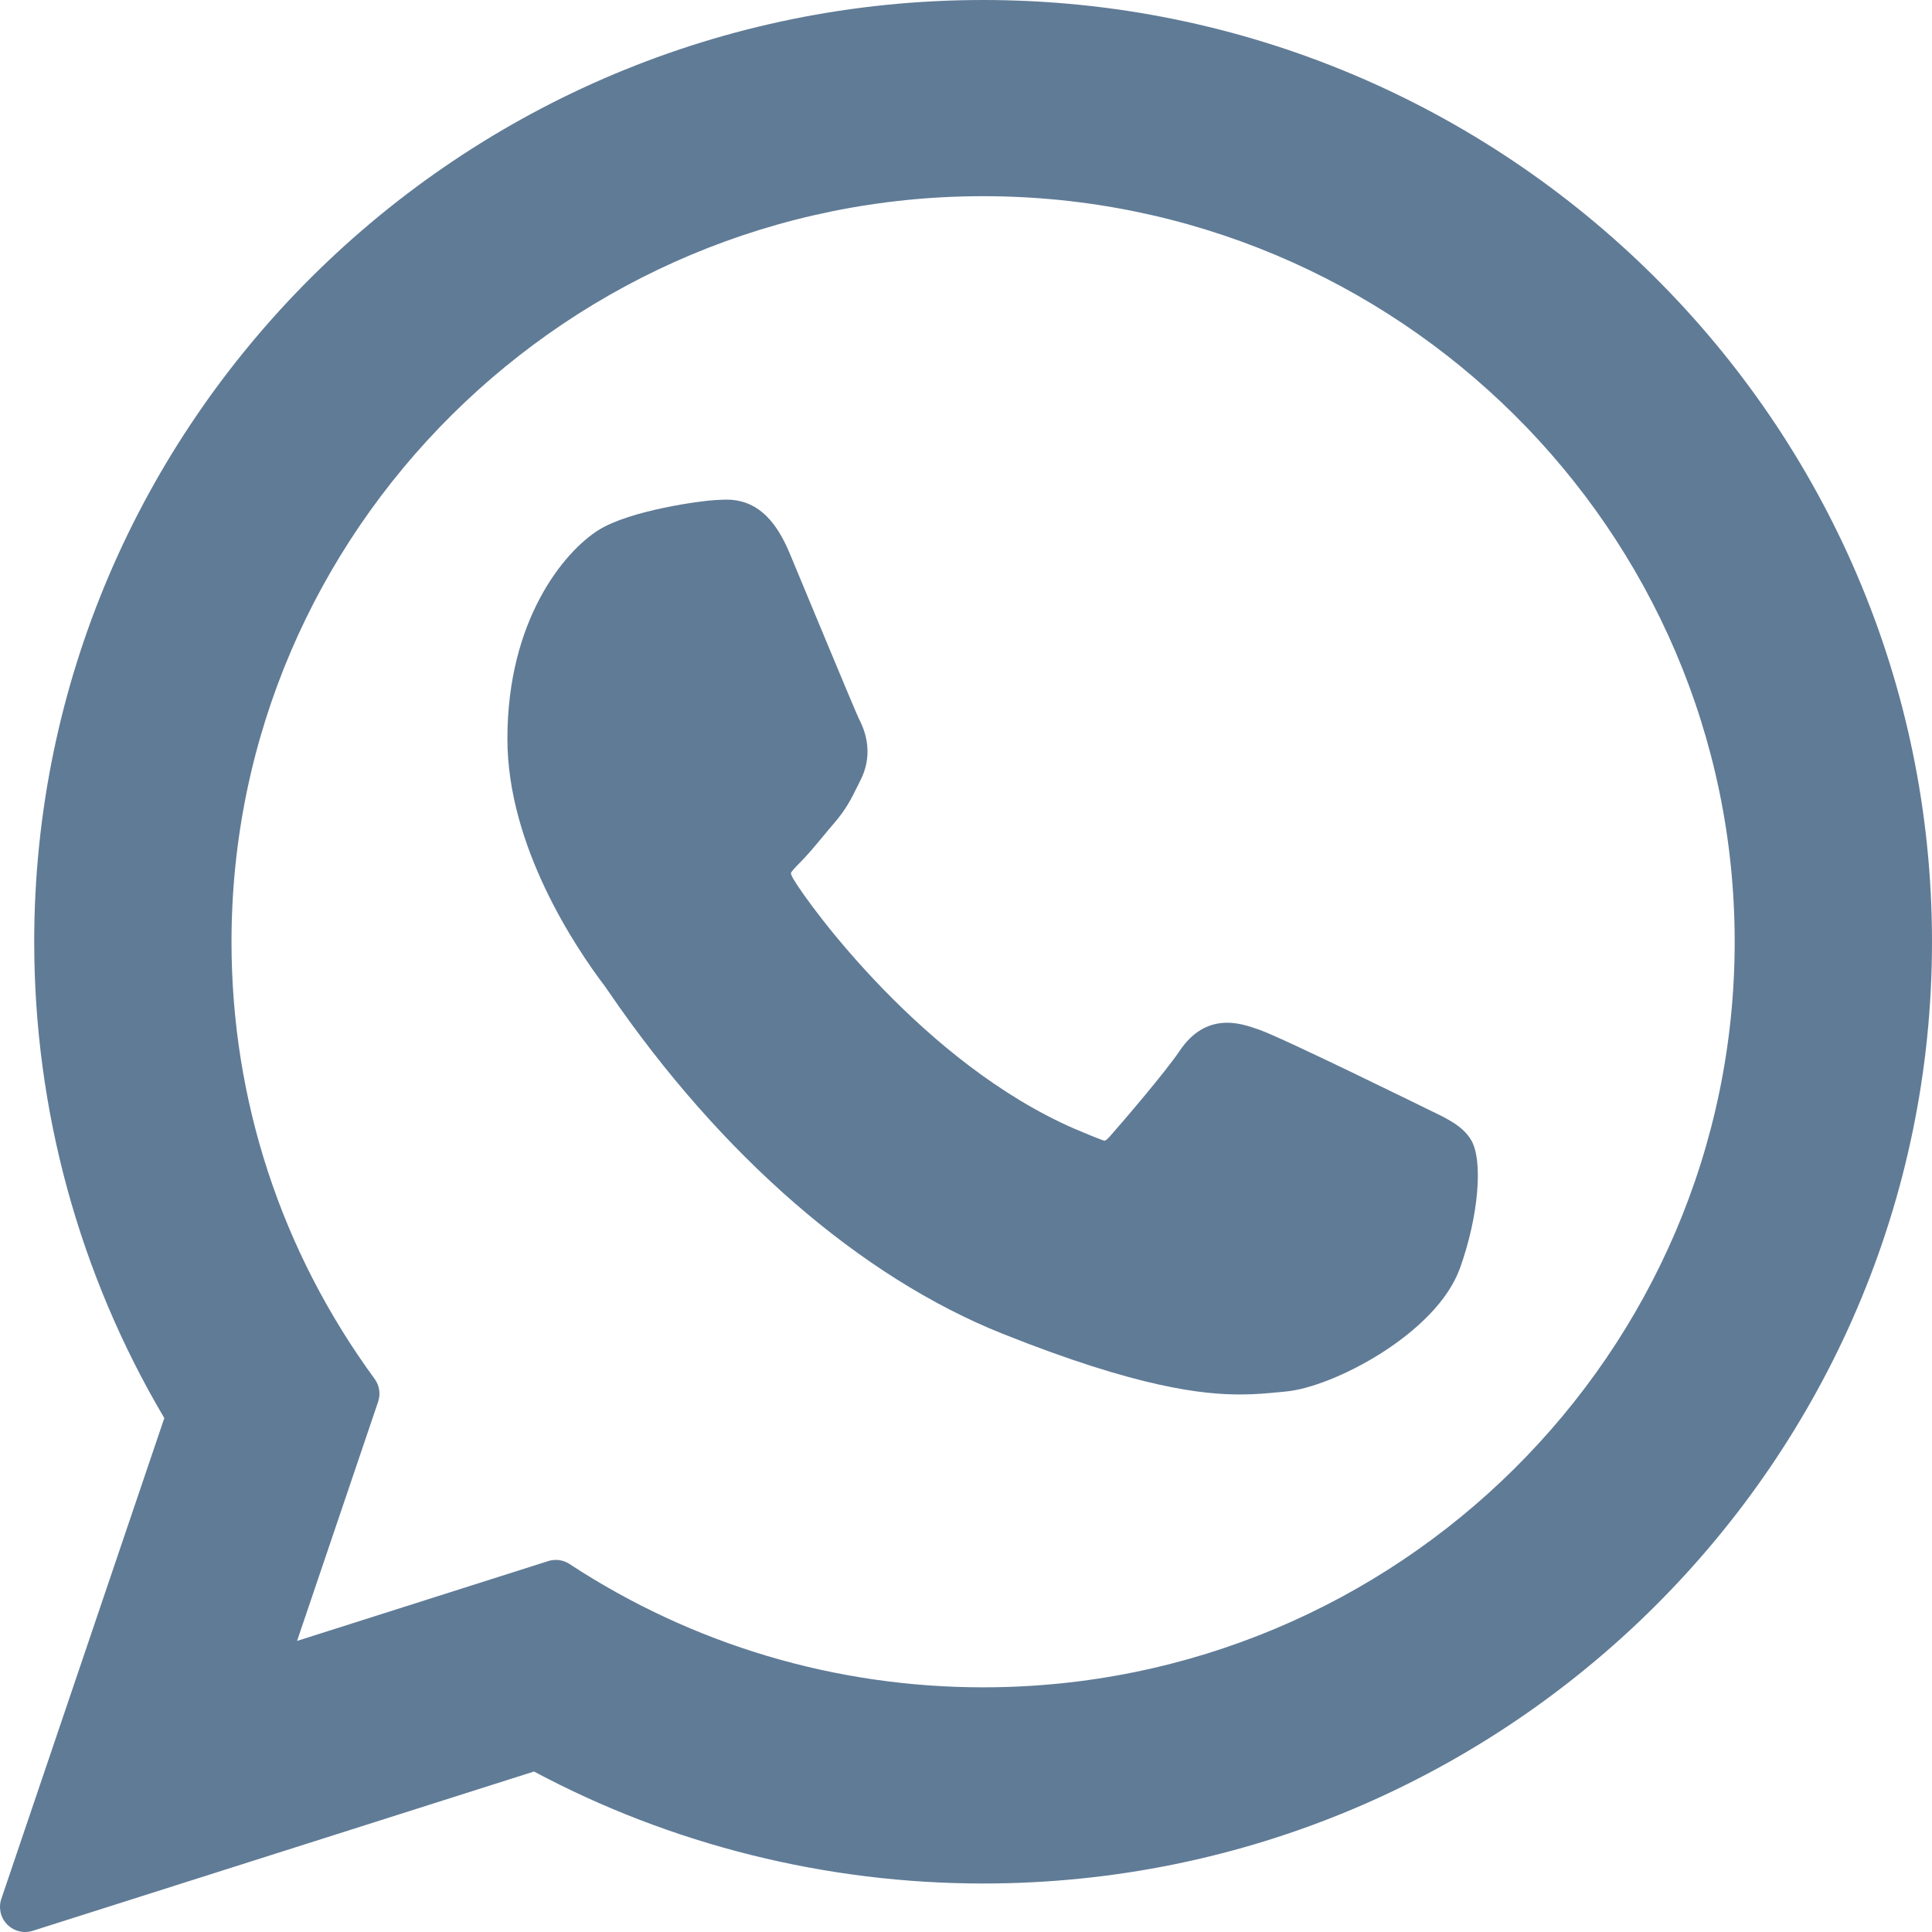
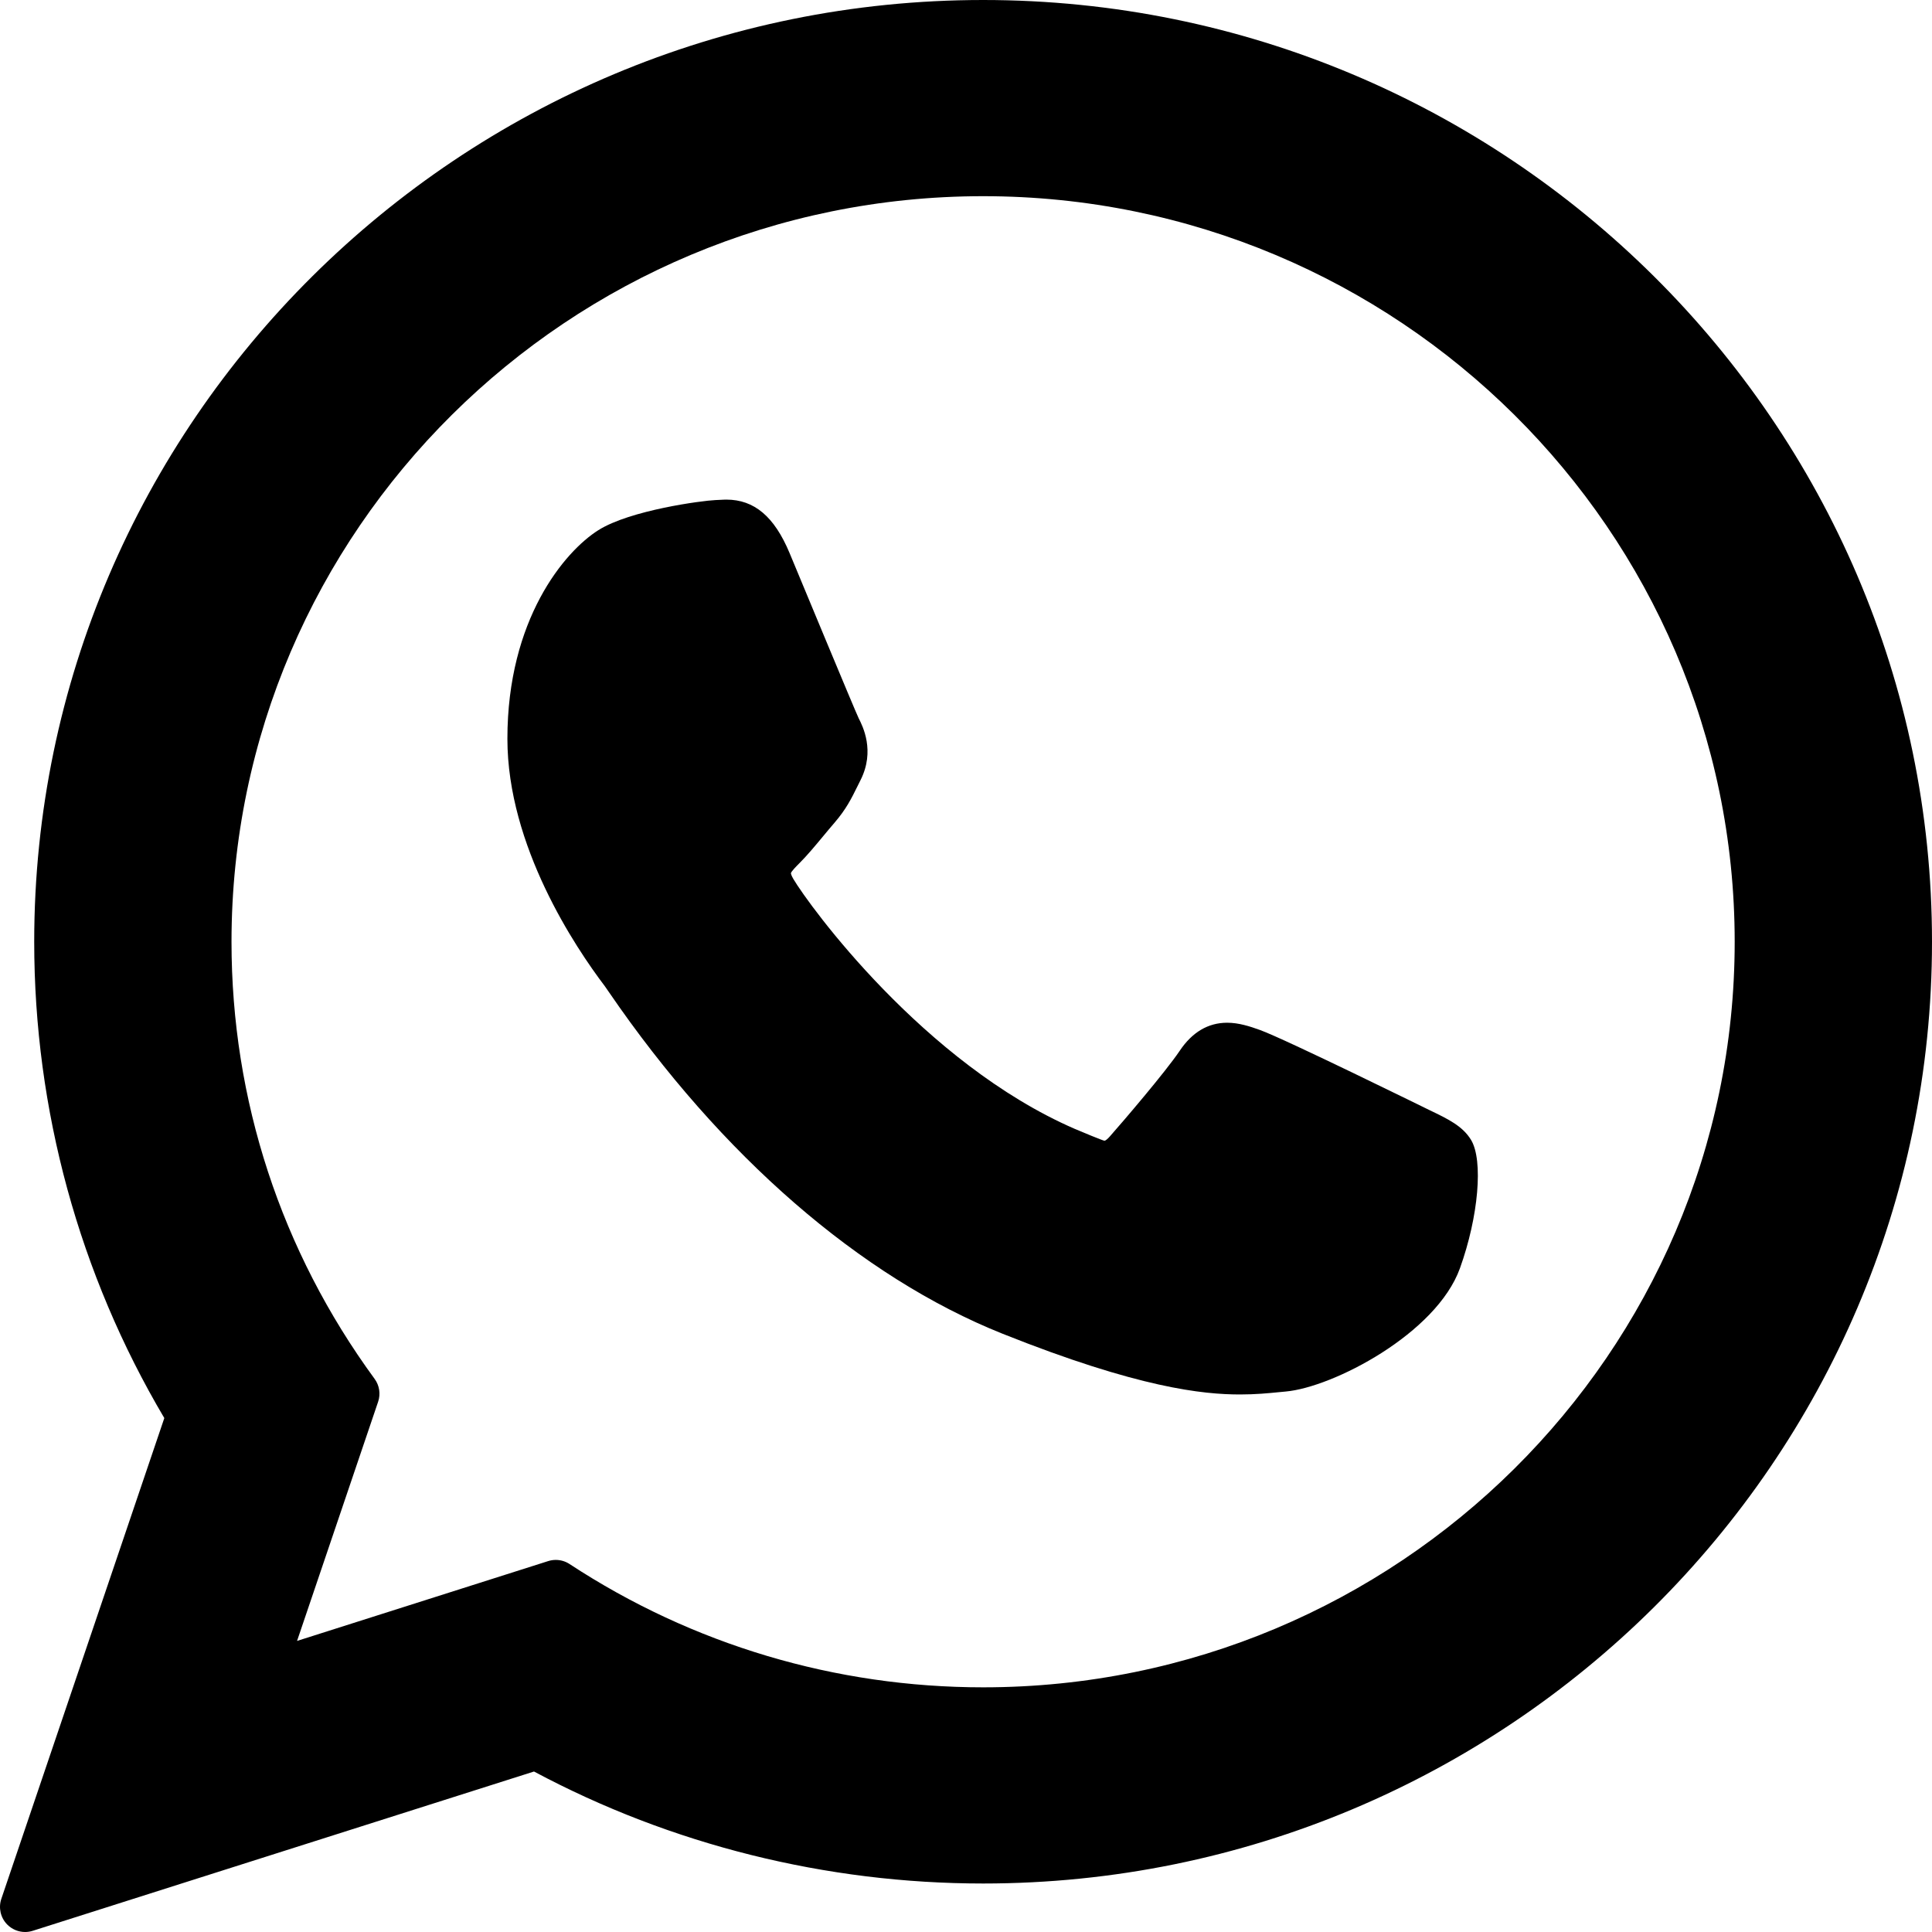
- <svg xmlns="http://www.w3.org/2000/svg" fill="#607B96" height="64px" width="64px" version="1.1" id="Layer_1" viewBox="0 0 308 308" xml:space="preserve">
+ <svg xmlns="http://www.w3.org/2000/svg" fill="currentColor" height="64px" width="64px" version="1.1" id="Layer_1" viewBox="0 0 308 308" xml:space="preserve">
  <g id="SVGRepo_bgCarrier" stroke-width="0" />
  <g id="SVGRepo_tracerCarrier" stroke-linecap="round" stroke-linejoin="round" />
  <g id="SVGRepo_iconCarrier">
    <g id="XMLID_468_">
      <path id="XMLID_469_" d="M227.904,176.981c-0.6-0.288-23.054-11.345-27.044-12.781c-1.629-0.585-3.374-1.156-5.23-1.156 c-3.032,0-5.579,1.511-7.563,4.479c-2.243,3.334-9.033,11.271-11.131,13.642c-0.274,0.313-0.648,0.687-0.872,0.687 c-0.201,0-3.676-1.431-4.728-1.888c-24.087-10.463-42.37-35.624-44.877-39.867c-0.358-0.61-0.373-0.887-0.376-0.887 c0.088-0.323,0.898-1.135,1.316-1.554c1.223-1.21,2.548-2.805,3.83-4.348c0.607-0.731,1.215-1.463,1.812-2.153 c1.86-2.164,2.688-3.844,3.648-5.79l0.503-1.011c2.344-4.657,0.342-8.587-0.305-9.856c-0.531-1.062-10.012-23.944-11.02-26.348 c-2.424-5.801-5.627-8.502-10.078-8.502c-0.413,0,0,0-1.732,0.073c-2.109,0.089-13.594,1.601-18.672,4.802 c-5.385,3.395-14.495,14.217-14.495,33.249c0,17.129,10.87,33.302,15.537,39.453c0.116,0.155,0.329,0.47,0.638,0.922 c17.873,26.102,40.154,45.446,62.741,54.469c21.745,8.686,32.042,9.69,37.896,9.69c0.001,0,0.001,0,0.001,0 c2.46,0,4.429-0.193,6.166-0.364l1.102-0.105c7.512-0.666,24.02-9.22,27.775-19.655c2.958-8.219,3.738-17.199,1.77-20.458 C233.168,179.508,230.845,178.393,227.904,176.981z" />
      <path id="XMLID_470_" d="M156.734,0C73.318,0,5.454,67.354,5.454,150.143c0,26.777,7.166,52.988,20.741,75.928L0.212,302.716 c-0.484,1.429-0.124,3.009,0.933,4.085C1.908,307.58,2.943,308,4,308c0.405,0,0.813-0.061,1.211-0.188l79.92-25.396 c21.87,11.685,46.588,17.853,71.604,17.853C240.143,300.27,308,232.923,308,150.143C308,67.354,240.143,0,156.734,0z M156.734,268.994c-23.539,0-46.338-6.797-65.936-19.657c-0.659-0.433-1.424-0.655-2.194-0.655c-0.407,0-0.815,0.062-1.212,0.188 l-40.035,12.726l12.924-38.129c0.418-1.234,0.209-2.595-0.561-3.647c-14.924-20.392-22.813-44.485-22.813-69.677 c0-65.543,53.754-118.867,119.826-118.867c66.064,0,119.812,53.324,119.812,118.867 C276.546,215.678,222.799,268.994,156.734,268.994z" />
    </g>
  </g>
</svg>
